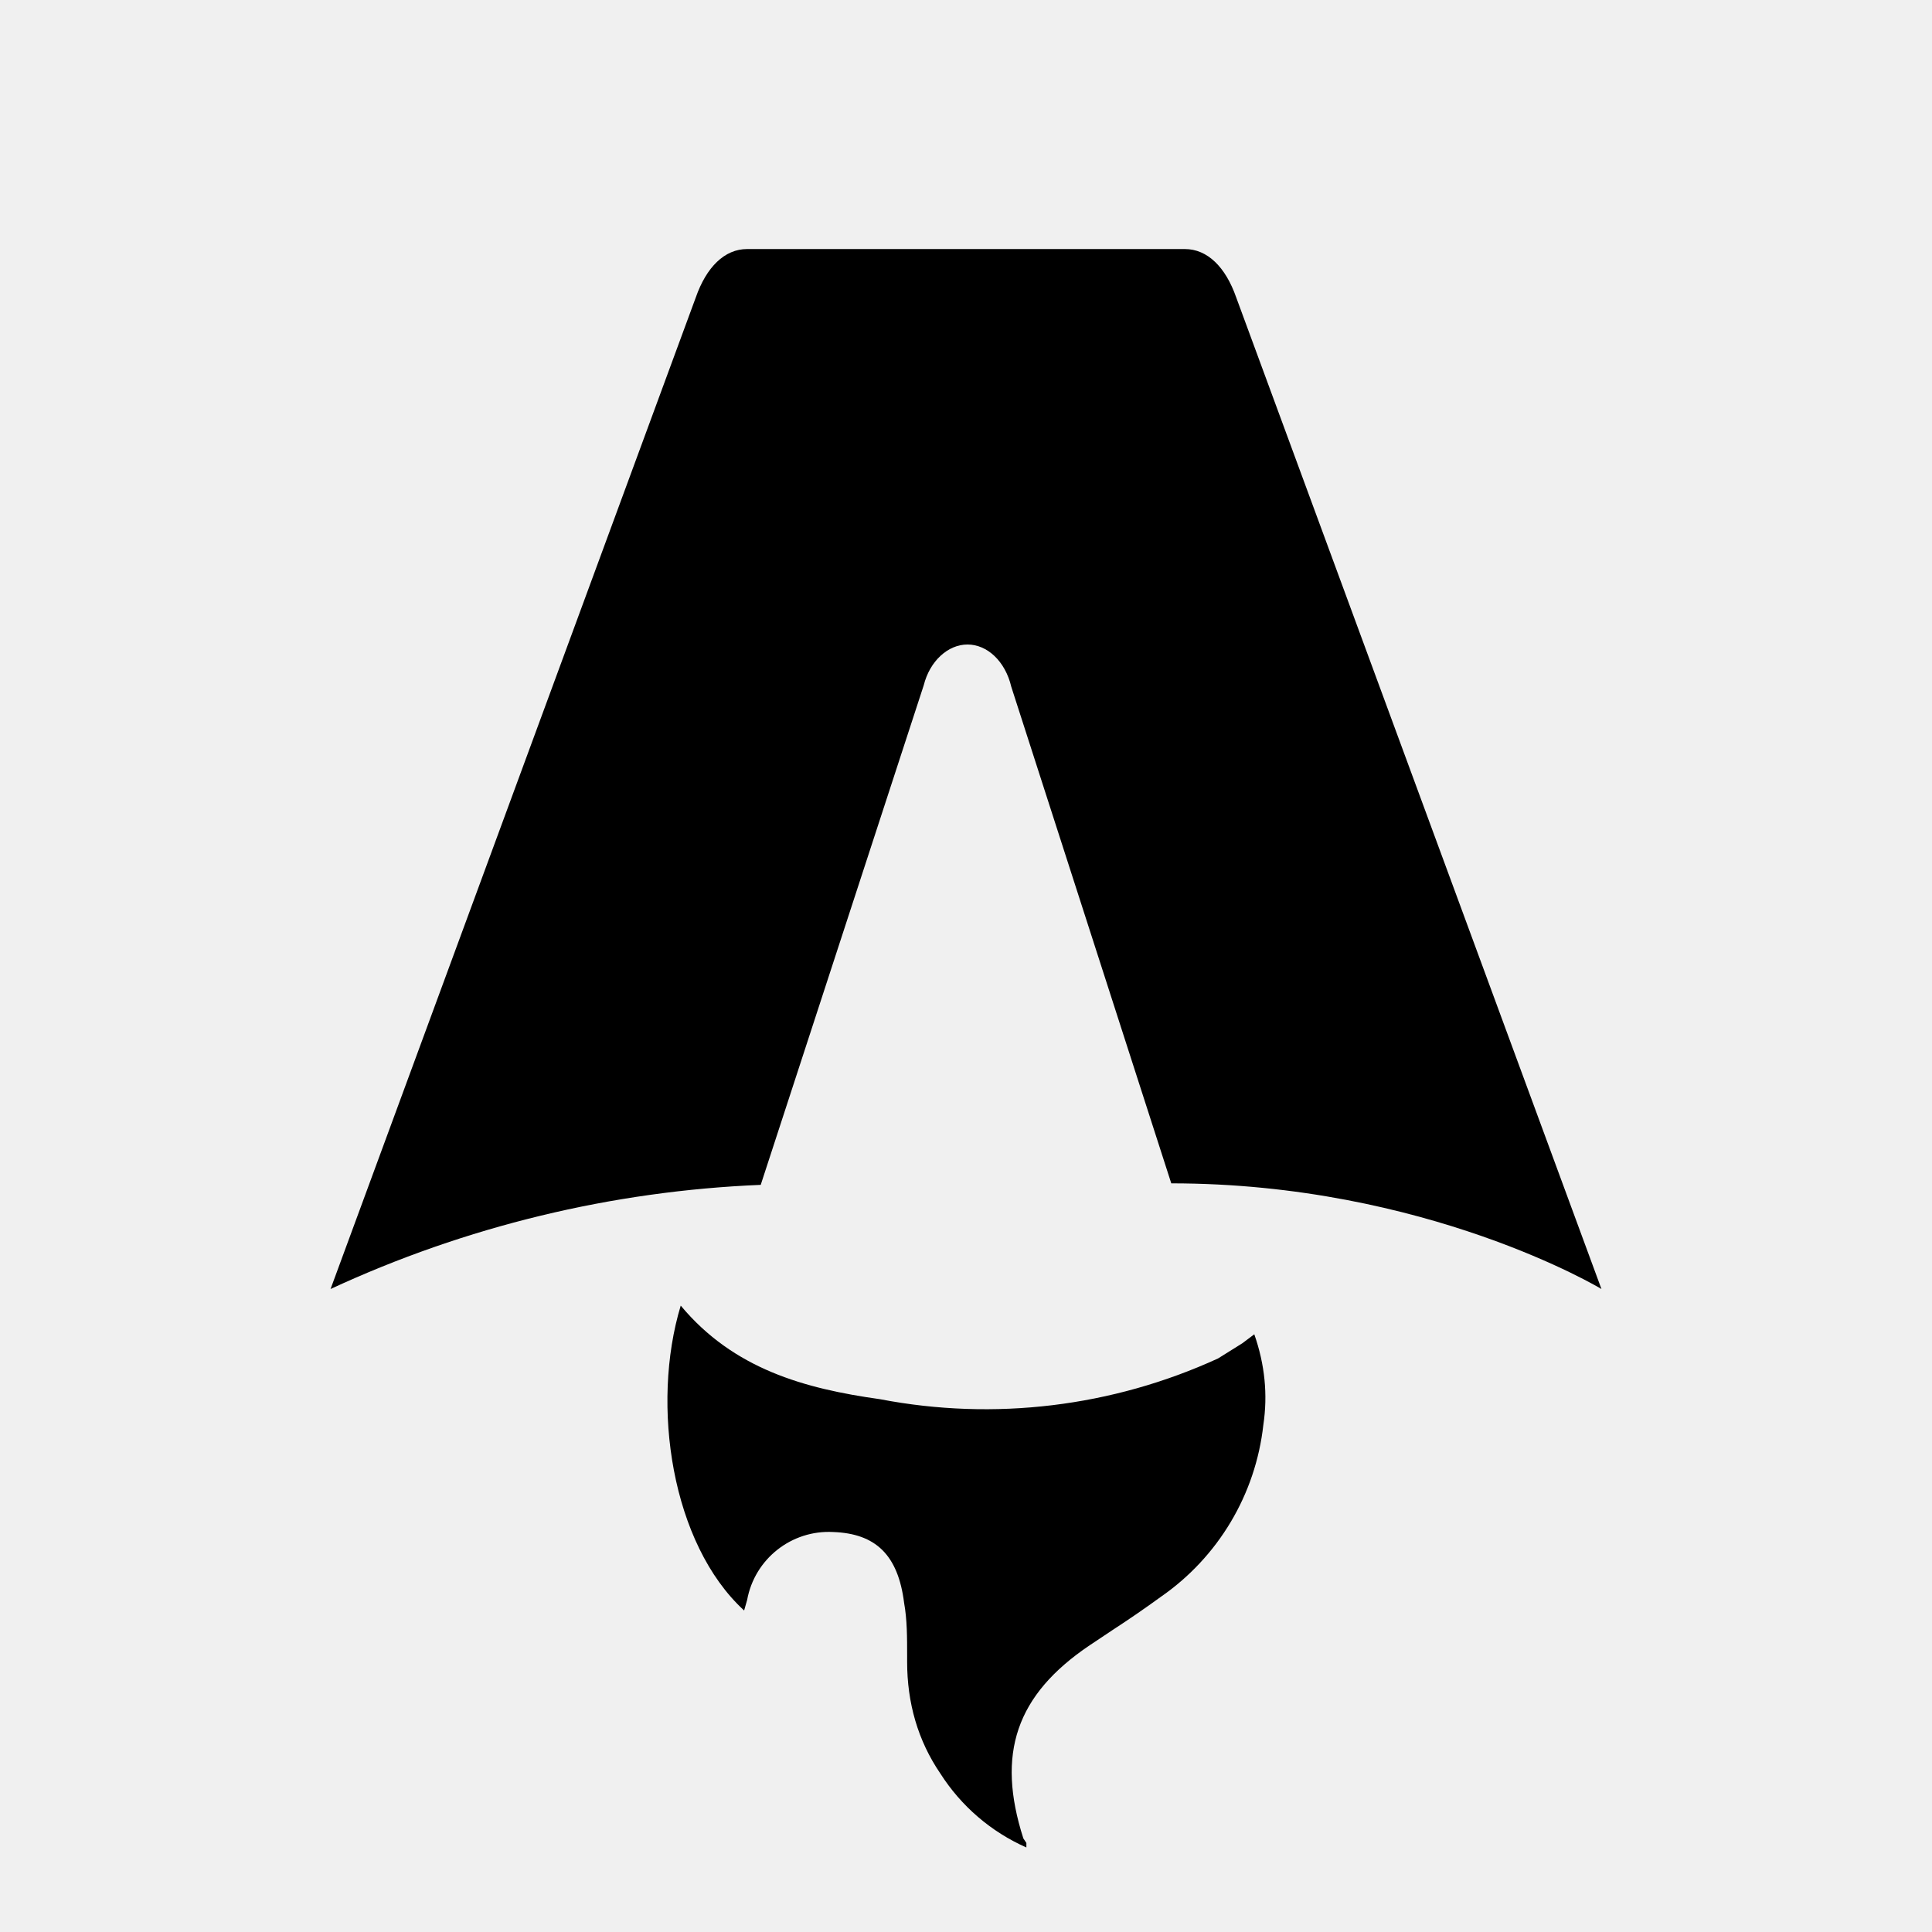
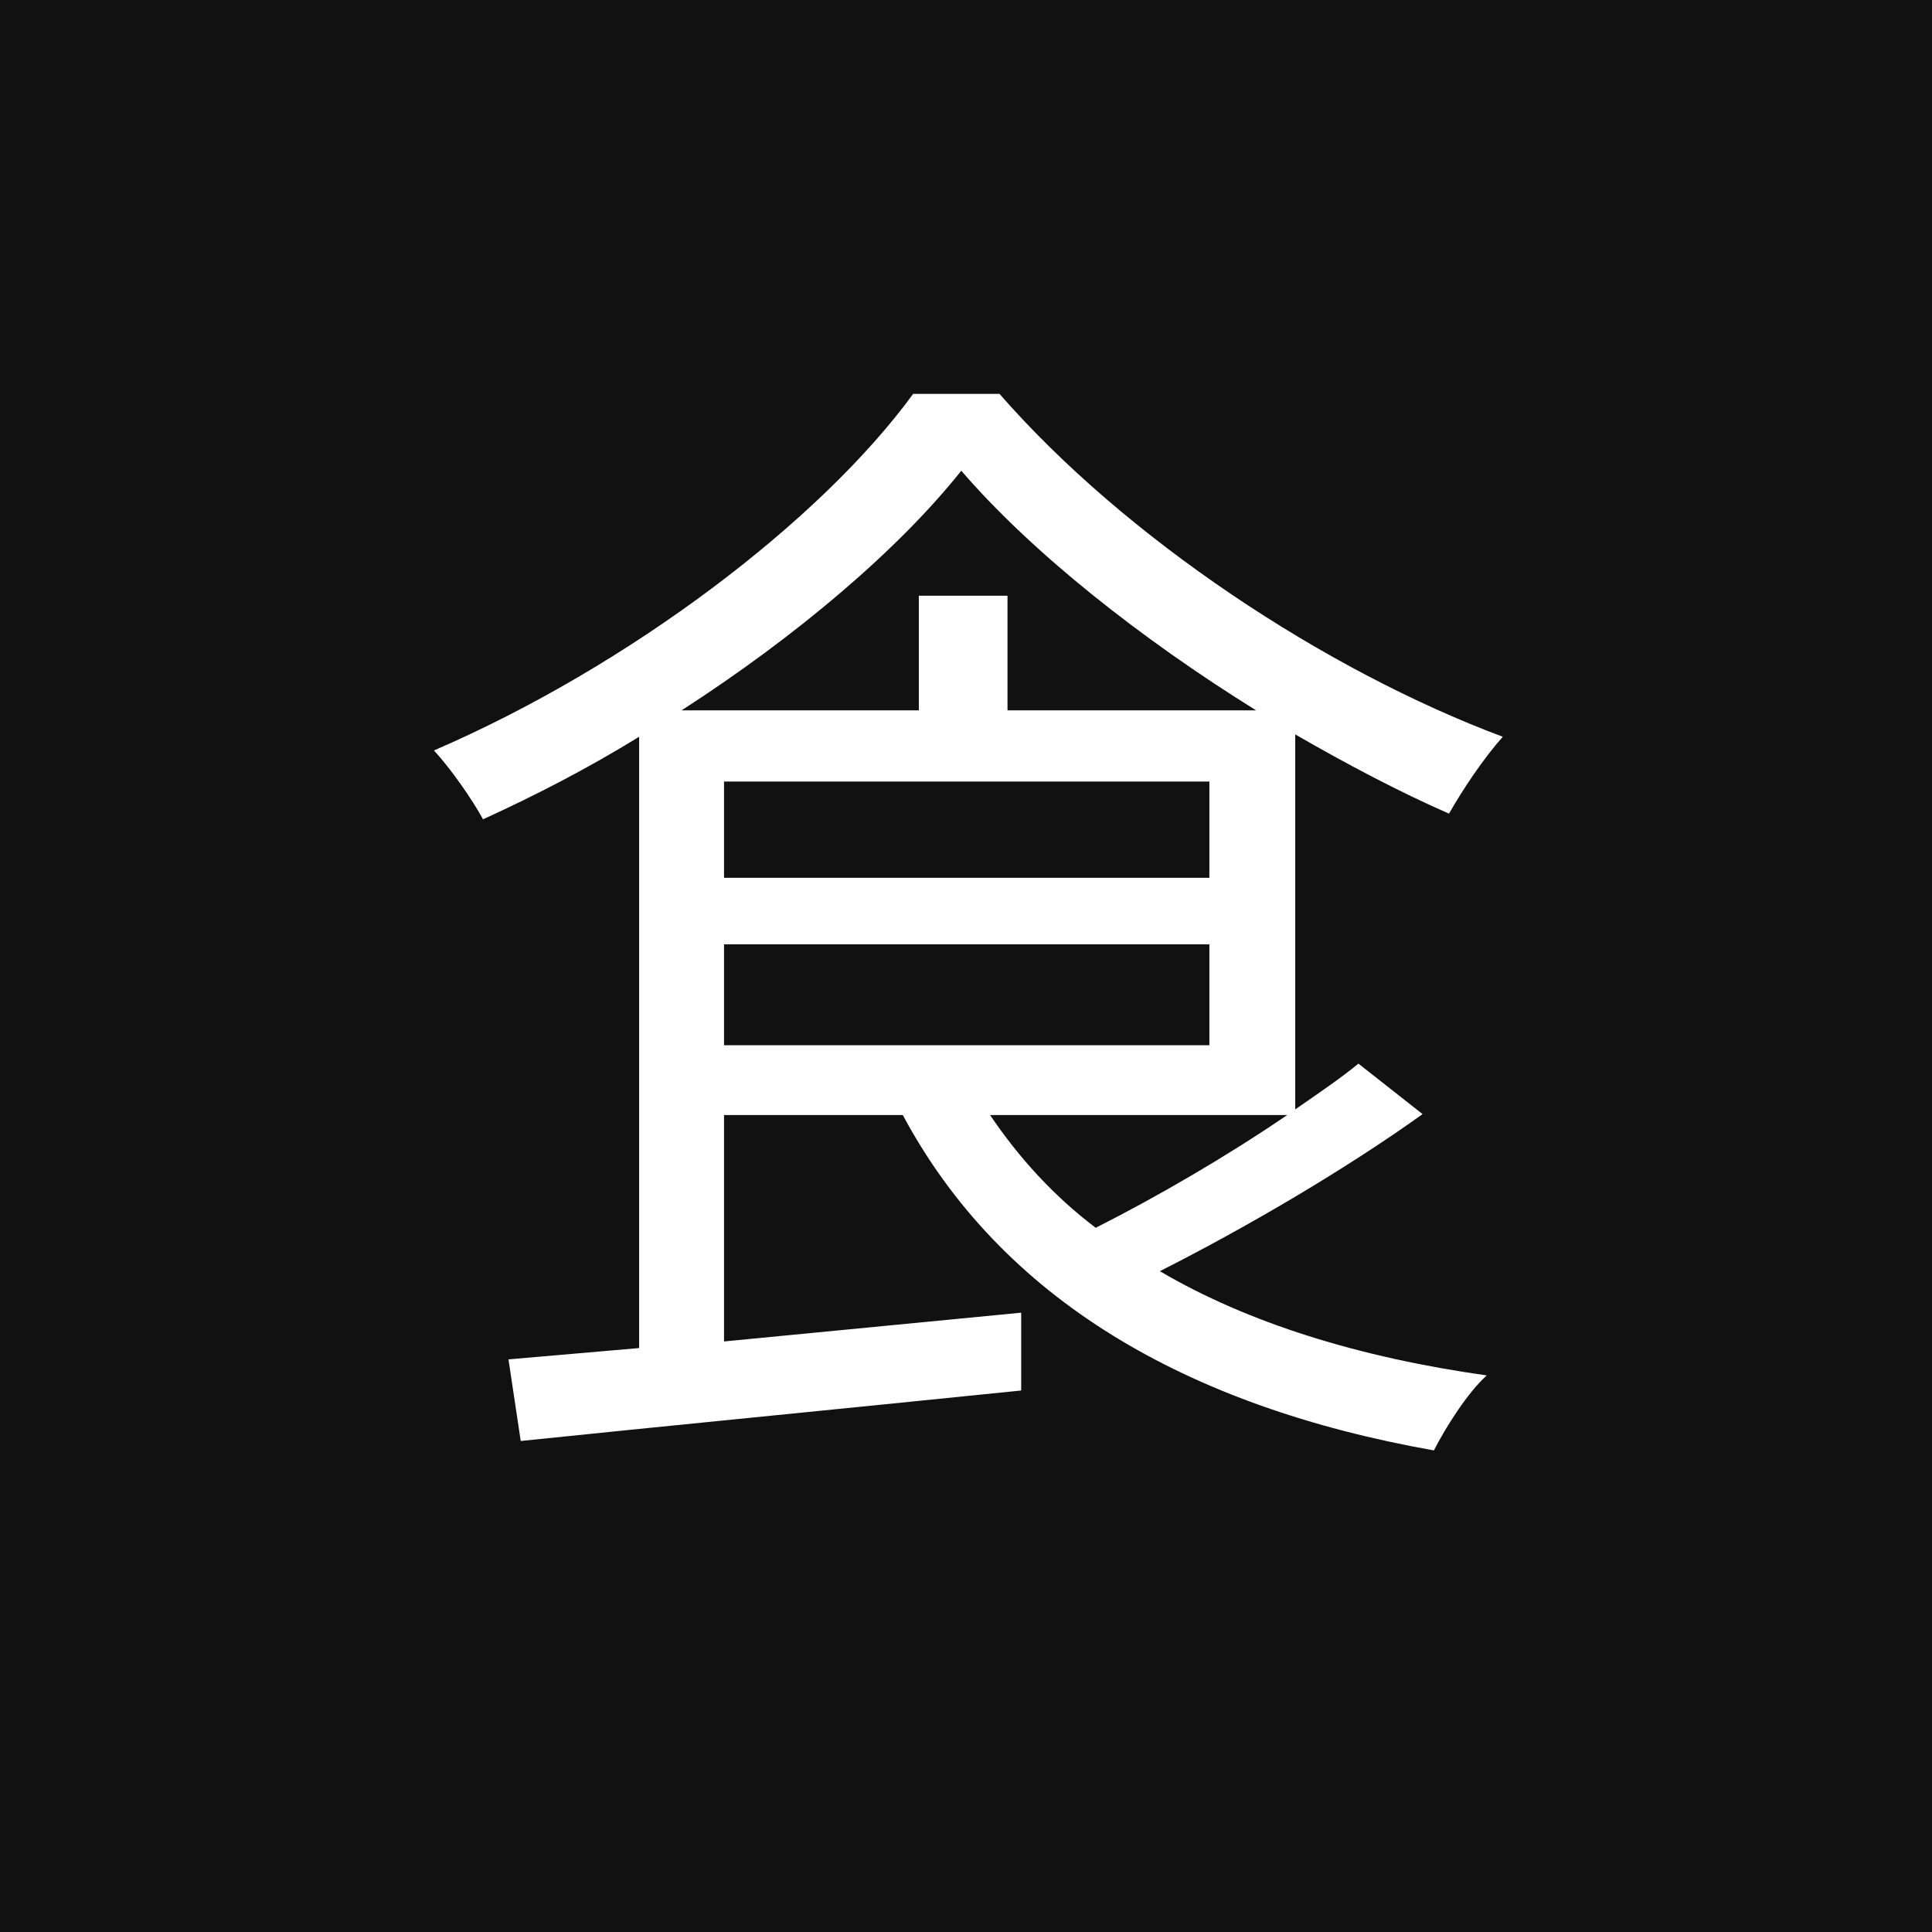
- <svg xmlns="http://www.w3.org/2000/svg" fill="none" viewBox="0 0 128 128">
-   <path d="M50.4 78.5a75.1 75.1 0 0 0-28.5 6.9l24.2-65.7c.7-2 1.9-3.2 3.4-3.2h29c1.5 0 2.7 1.2 3.4 3.2l24.2 65.7s-11.6-7-28.5-7L67 45.5c-.4-1.7-1.6-2.8-2.9-2.8-1.3 0-2.5 1.1-2.9 2.7L50.4 78.5Zm-1.1 28.2Zm-4.2-20.2c-2 6.6-.6 15.8 4.2 20.2a17.5 17.5 0 0 1 .2-.7 5.5 5.5 0 0 1 5.7-4.5c2.8.1 4.3 1.5 4.7 4.7.2 1.1.2 2.3.2 3.5v.4c0 2.7.7 5.2 2.2 7.4a13 13 0 0 0 5.7 4.9v-.3l-.2-.3c-1.8-5.6-.5-9.5 4.4-12.8l1.5-1a73 73 0 0 0 3.2-2.2 16 16 0 0 0 6.8-11.4c.3-2 .1-4-.6-6l-.8.6-1.6 1a37 37 0 0 1-22.4 2.7c-5-.7-9.7-2-13.2-6.2Z" />
-   <style>
-         path { fill: #000; }
-         @media (prefers-color-scheme: dark) {
-             path { fill: #FFF; }
-         }
-     </style>
+ <svg xmlns="http://www.w3.org/2000/svg" viewBox="0 0 64 64">
+   <rect width="64" height="64" fill="#111" />
+   <text x="32" y="45" text-anchor="middle" font-family="serif" font-size="38" fill="#fff">食</text>
</svg>
